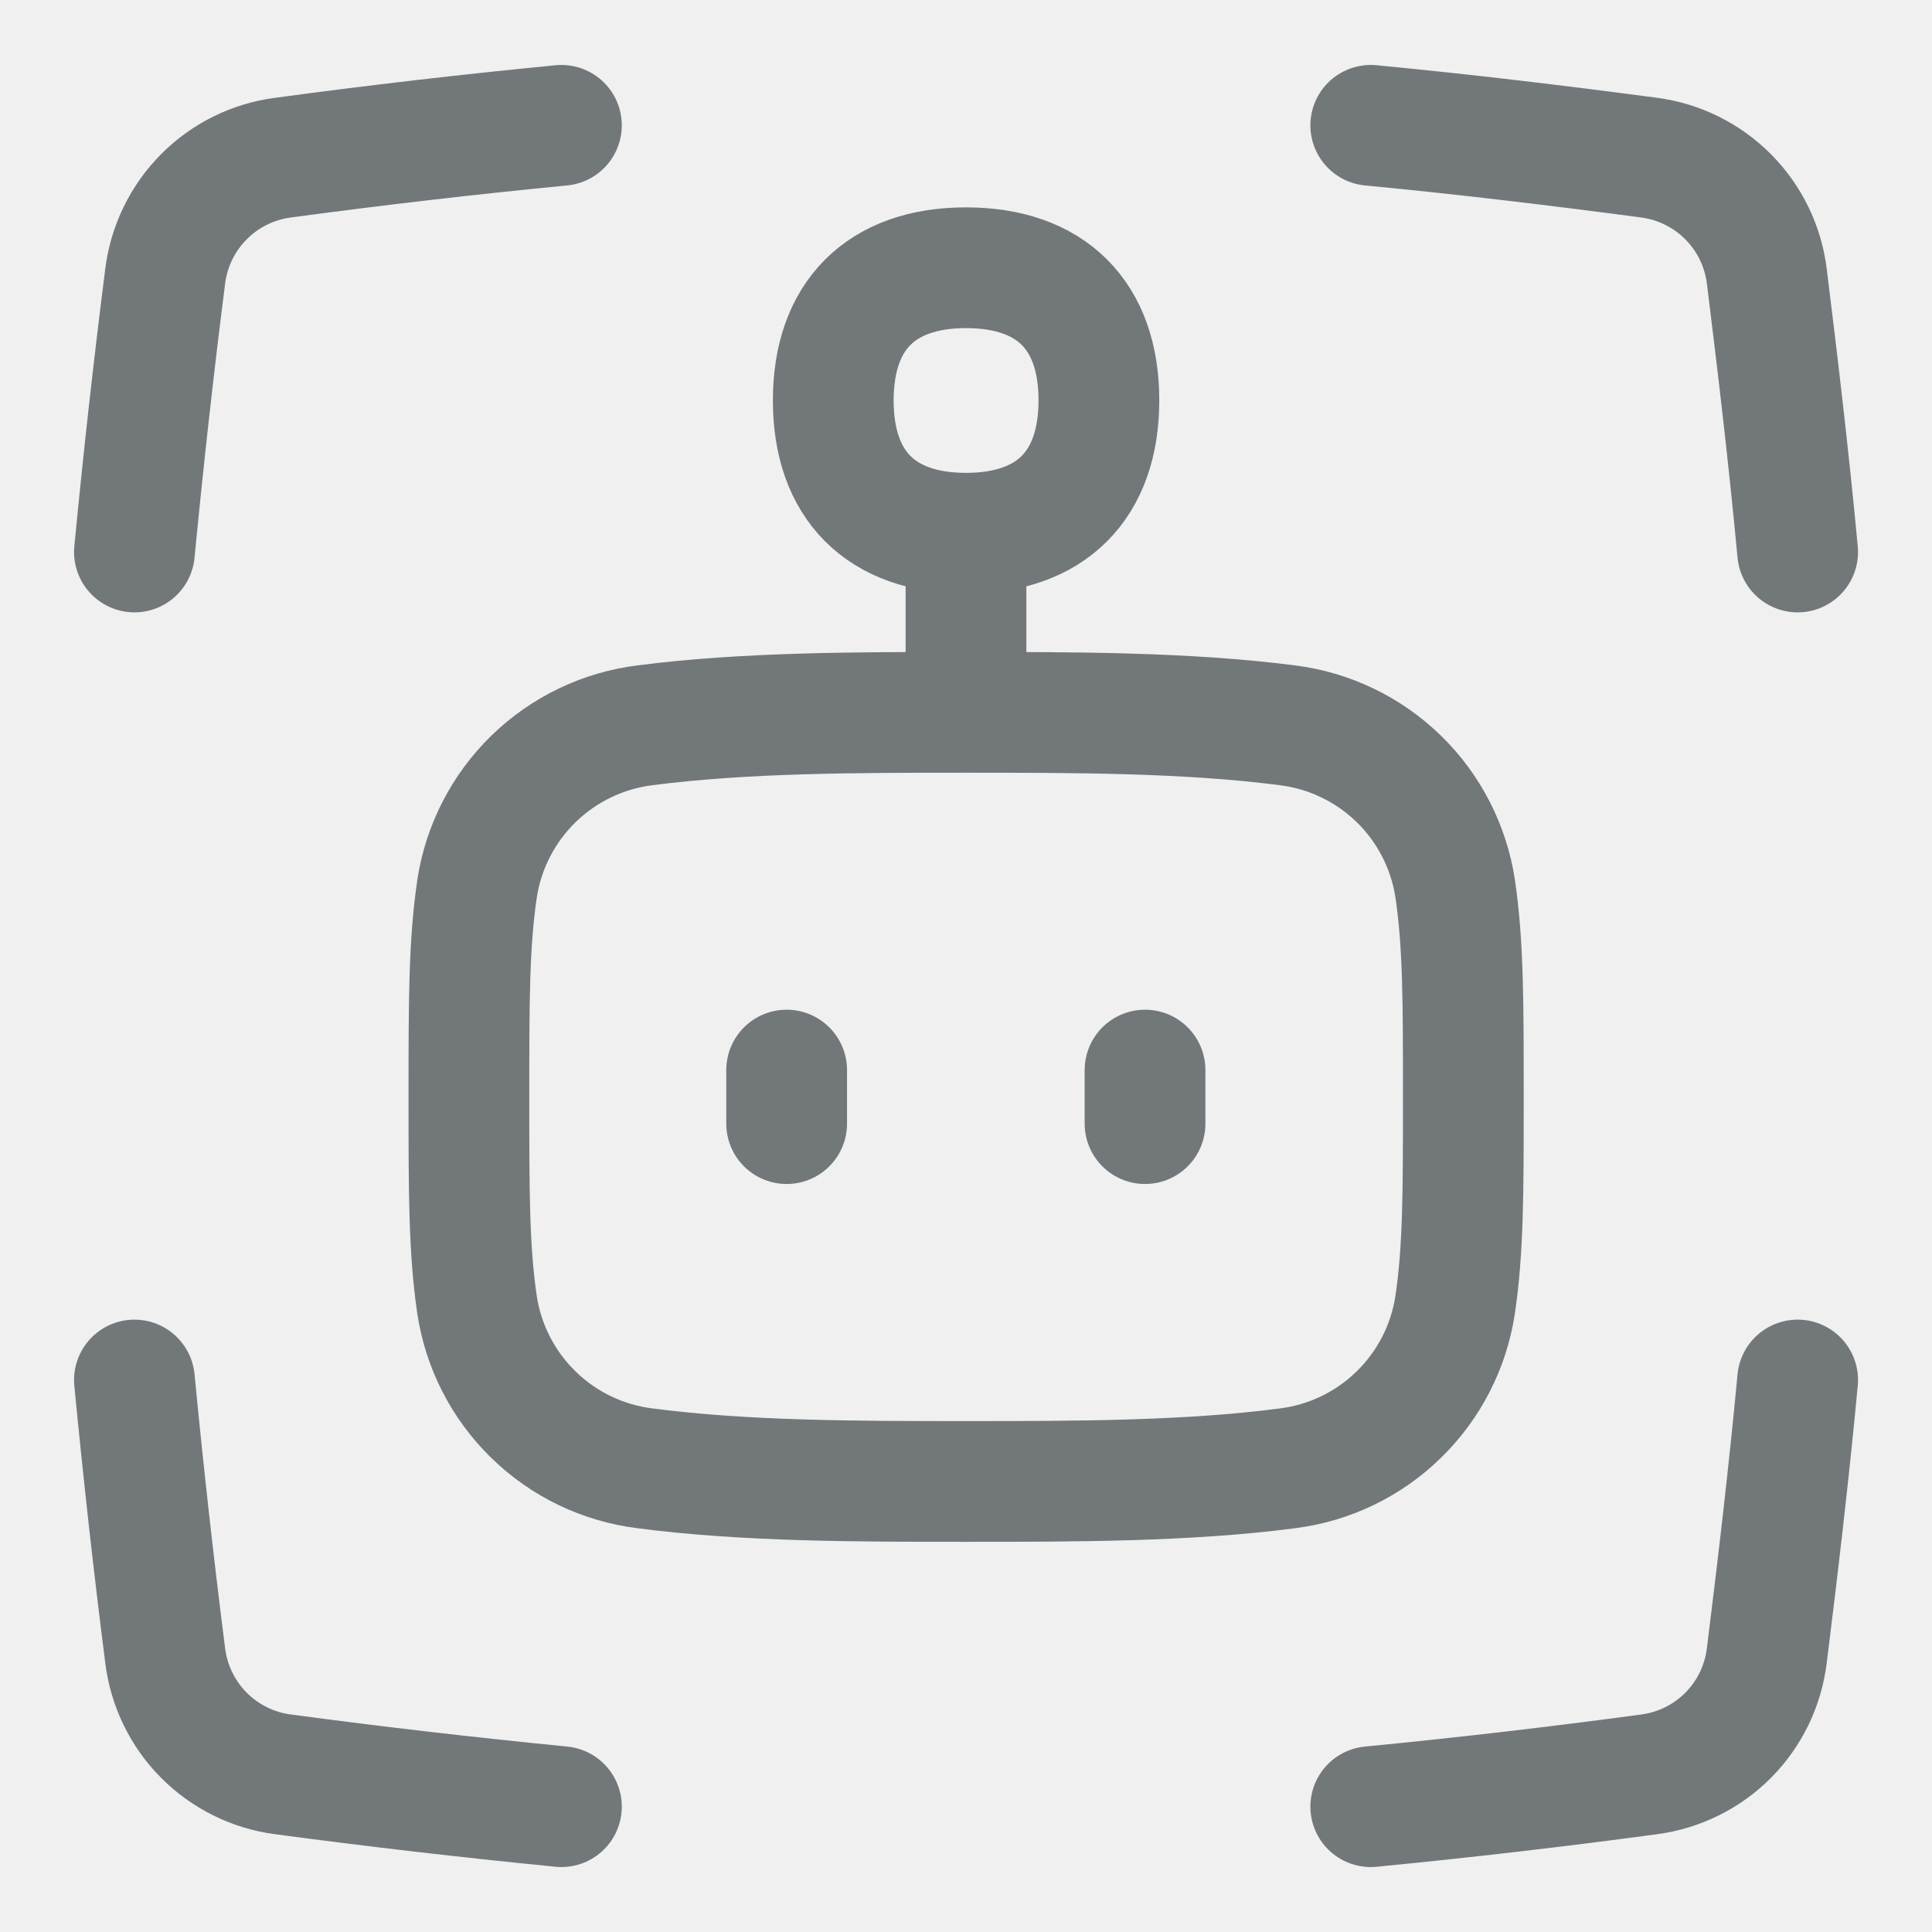
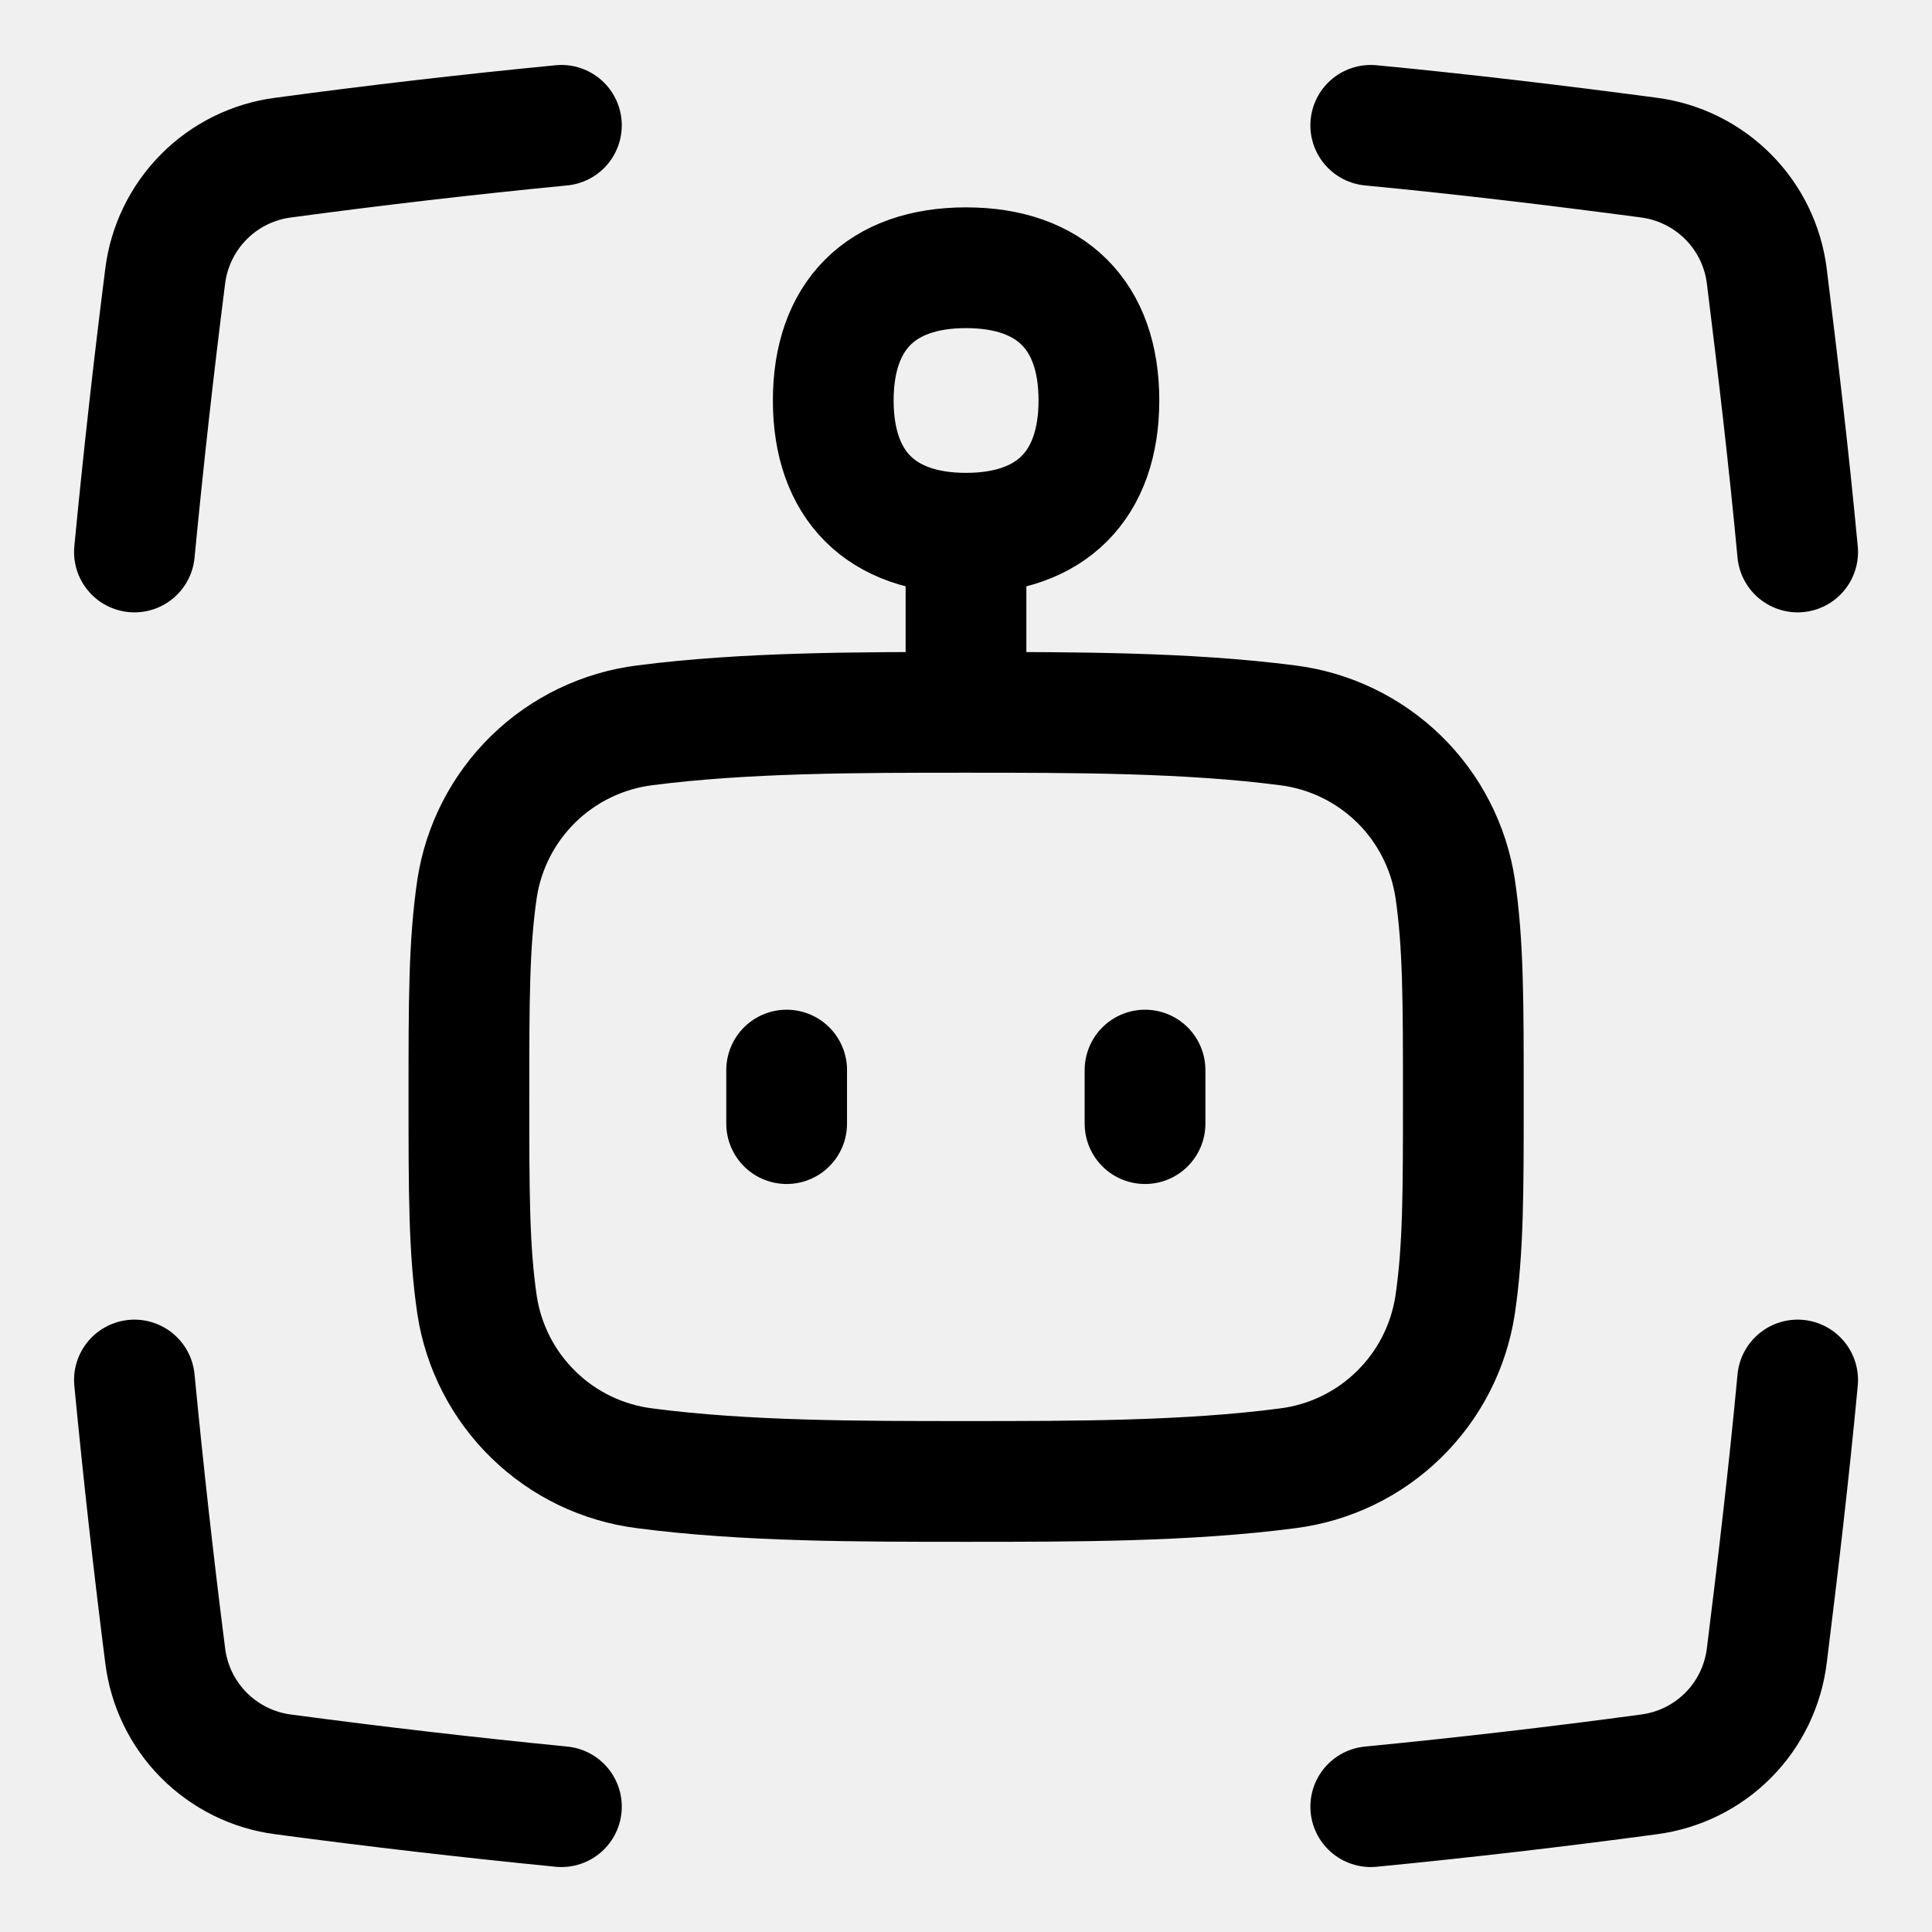
<svg xmlns="http://www.w3.org/2000/svg" width="24" height="24" viewBox="0 0 24 24" fill="none">
  <g clip-path="url(#clip0_21_1260)">
-     <path d="M17.028 22.443C18.183 22.331 19.335 22.197 20.484 22.042C20.857 21.993 21.204 21.822 21.469 21.555C21.734 21.288 21.902 20.94 21.948 20.566C22.085 19.464 22.221 18.317 22.331 17.143M6.974 1.557C5.82 1.669 4.667 1.803 3.518 1.958C3.145 2.006 2.798 2.177 2.533 2.444C2.268 2.711 2.098 3.059 2.052 3.432C1.907 4.572 1.78 5.714 1.67 6.857M17.028 1.557C18.211 1.67 19.368 1.81 20.484 1.958C20.857 2.007 21.203 2.178 21.468 2.445C21.733 2.711 21.902 3.059 21.948 3.432C22.085 4.536 22.221 5.683 22.331 6.857M6.974 22.443C5.82 22.329 4.668 22.196 3.518 22.042C3.144 21.994 2.798 21.822 2.532 21.555C2.267 21.288 2.098 20.94 2.052 20.566C1.907 19.427 1.78 18.286 1.67 17.143M12 8.849V6.646M12 8.849C13.349 8.849 14.75 8.849 15.993 9.01C16.514 9.075 17 9.309 17.376 9.675C17.752 10.041 17.998 10.521 18.077 11.04C18.178 11.731 18.178 12.432 18.178 13.625C18.178 14.82 18.178 15.521 18.076 16.21C17.997 16.729 17.751 17.208 17.375 17.574C17 17.941 16.515 18.174 15.995 18.24C14.752 18.403 13.351 18.403 12.002 18.403C10.655 18.403 9.254 18.403 8.011 18.24C7.49 18.175 7.004 17.942 6.628 17.575C6.252 17.209 6.005 16.73 5.926 16.21C5.825 15.521 5.825 14.82 5.825 13.625C5.825 12.43 5.825 11.731 5.926 11.04C6.005 10.521 6.252 10.041 6.628 9.675C7.004 9.309 7.49 9.075 8.011 9.01C9.254 8.849 10.653 8.849 12 8.849ZM14.224 13.958V13.293M9.772 13.958V13.293M12 6.624C13.056 6.624 13.651 6.029 13.651 4.973C13.651 3.917 13.056 3.326 12 3.326C10.944 3.326 10.351 3.921 10.351 4.975C10.351 6.029 10.946 6.624 12 6.624Z" stroke="#72777A" stroke-width="1.5" stroke-linecap="round" stroke-linejoin="round" />
+     <path d="M17.028 22.443C18.183 22.331 19.335 22.197 20.484 22.042C20.857 21.993 21.204 21.822 21.469 21.555C21.734 21.288 21.902 20.94 21.948 20.566C22.085 19.464 22.221 18.317 22.331 17.143M6.974 1.557C5.82 1.669 4.667 1.803 3.518 1.958C3.145 2.006 2.798 2.177 2.533 2.444C2.268 2.711 2.098 3.059 2.052 3.432C1.907 4.572 1.78 5.714 1.67 6.857M17.028 1.557C18.211 1.67 19.368 1.81 20.484 1.958C20.857 2.007 21.203 2.178 21.468 2.445C21.733 2.711 21.902 3.059 21.948 3.432C22.085 4.536 22.221 5.683 22.331 6.857M6.974 22.443C5.82 22.329 4.668 22.196 3.518 22.042C3.144 21.994 2.798 21.822 2.532 21.555C2.267 21.288 2.098 20.94 2.052 20.566C1.907 19.427 1.78 18.286 1.67 17.143M12 8.849V6.646M12 8.849C13.349 8.849 14.75 8.849 15.993 9.01C16.514 9.075 17 9.309 17.376 9.675C17.752 10.041 17.998 10.521 18.077 11.04C18.178 11.731 18.178 12.432 18.178 13.625C18.178 14.82 18.178 15.521 18.076 16.21C17.997 16.729 17.751 17.208 17.375 17.574C17 17.941 16.515 18.174 15.995 18.24C14.752 18.403 13.351 18.403 12.002 18.403C10.655 18.403 9.254 18.403 8.011 18.24C7.49 18.175 7.004 17.942 6.628 17.575C6.252 17.209 6.005 16.73 5.926 16.21C5.825 15.521 5.825 14.82 5.825 13.625C5.825 12.43 5.825 11.731 5.926 11.04C6.005 10.521 6.252 10.041 6.628 9.675C7.004 9.309 7.49 9.075 8.011 9.01C9.254 8.849 10.653 8.849 12 8.849ZM14.224 13.958V13.293M9.772 13.958V13.293M12 6.624C13.056 6.624 13.651 6.029 13.651 4.973C13.651 3.917 13.056 3.326 12 3.326C10.944 3.326 10.351 3.921 10.351 4.975C10.351 6.029 10.946 6.624 12 6.624Z" stroke="currentColor" stroke-width="1.5" stroke-linecap="round" stroke-linejoin="round" />
  </g>
  <defs>
    <clipPath id="clip0_21_1260">
-       <rect width="24" height="24" fill="white" />
+       <rect width="24" height="24" fill="currentColor" />
    </clipPath>
  </defs>
</svg>
